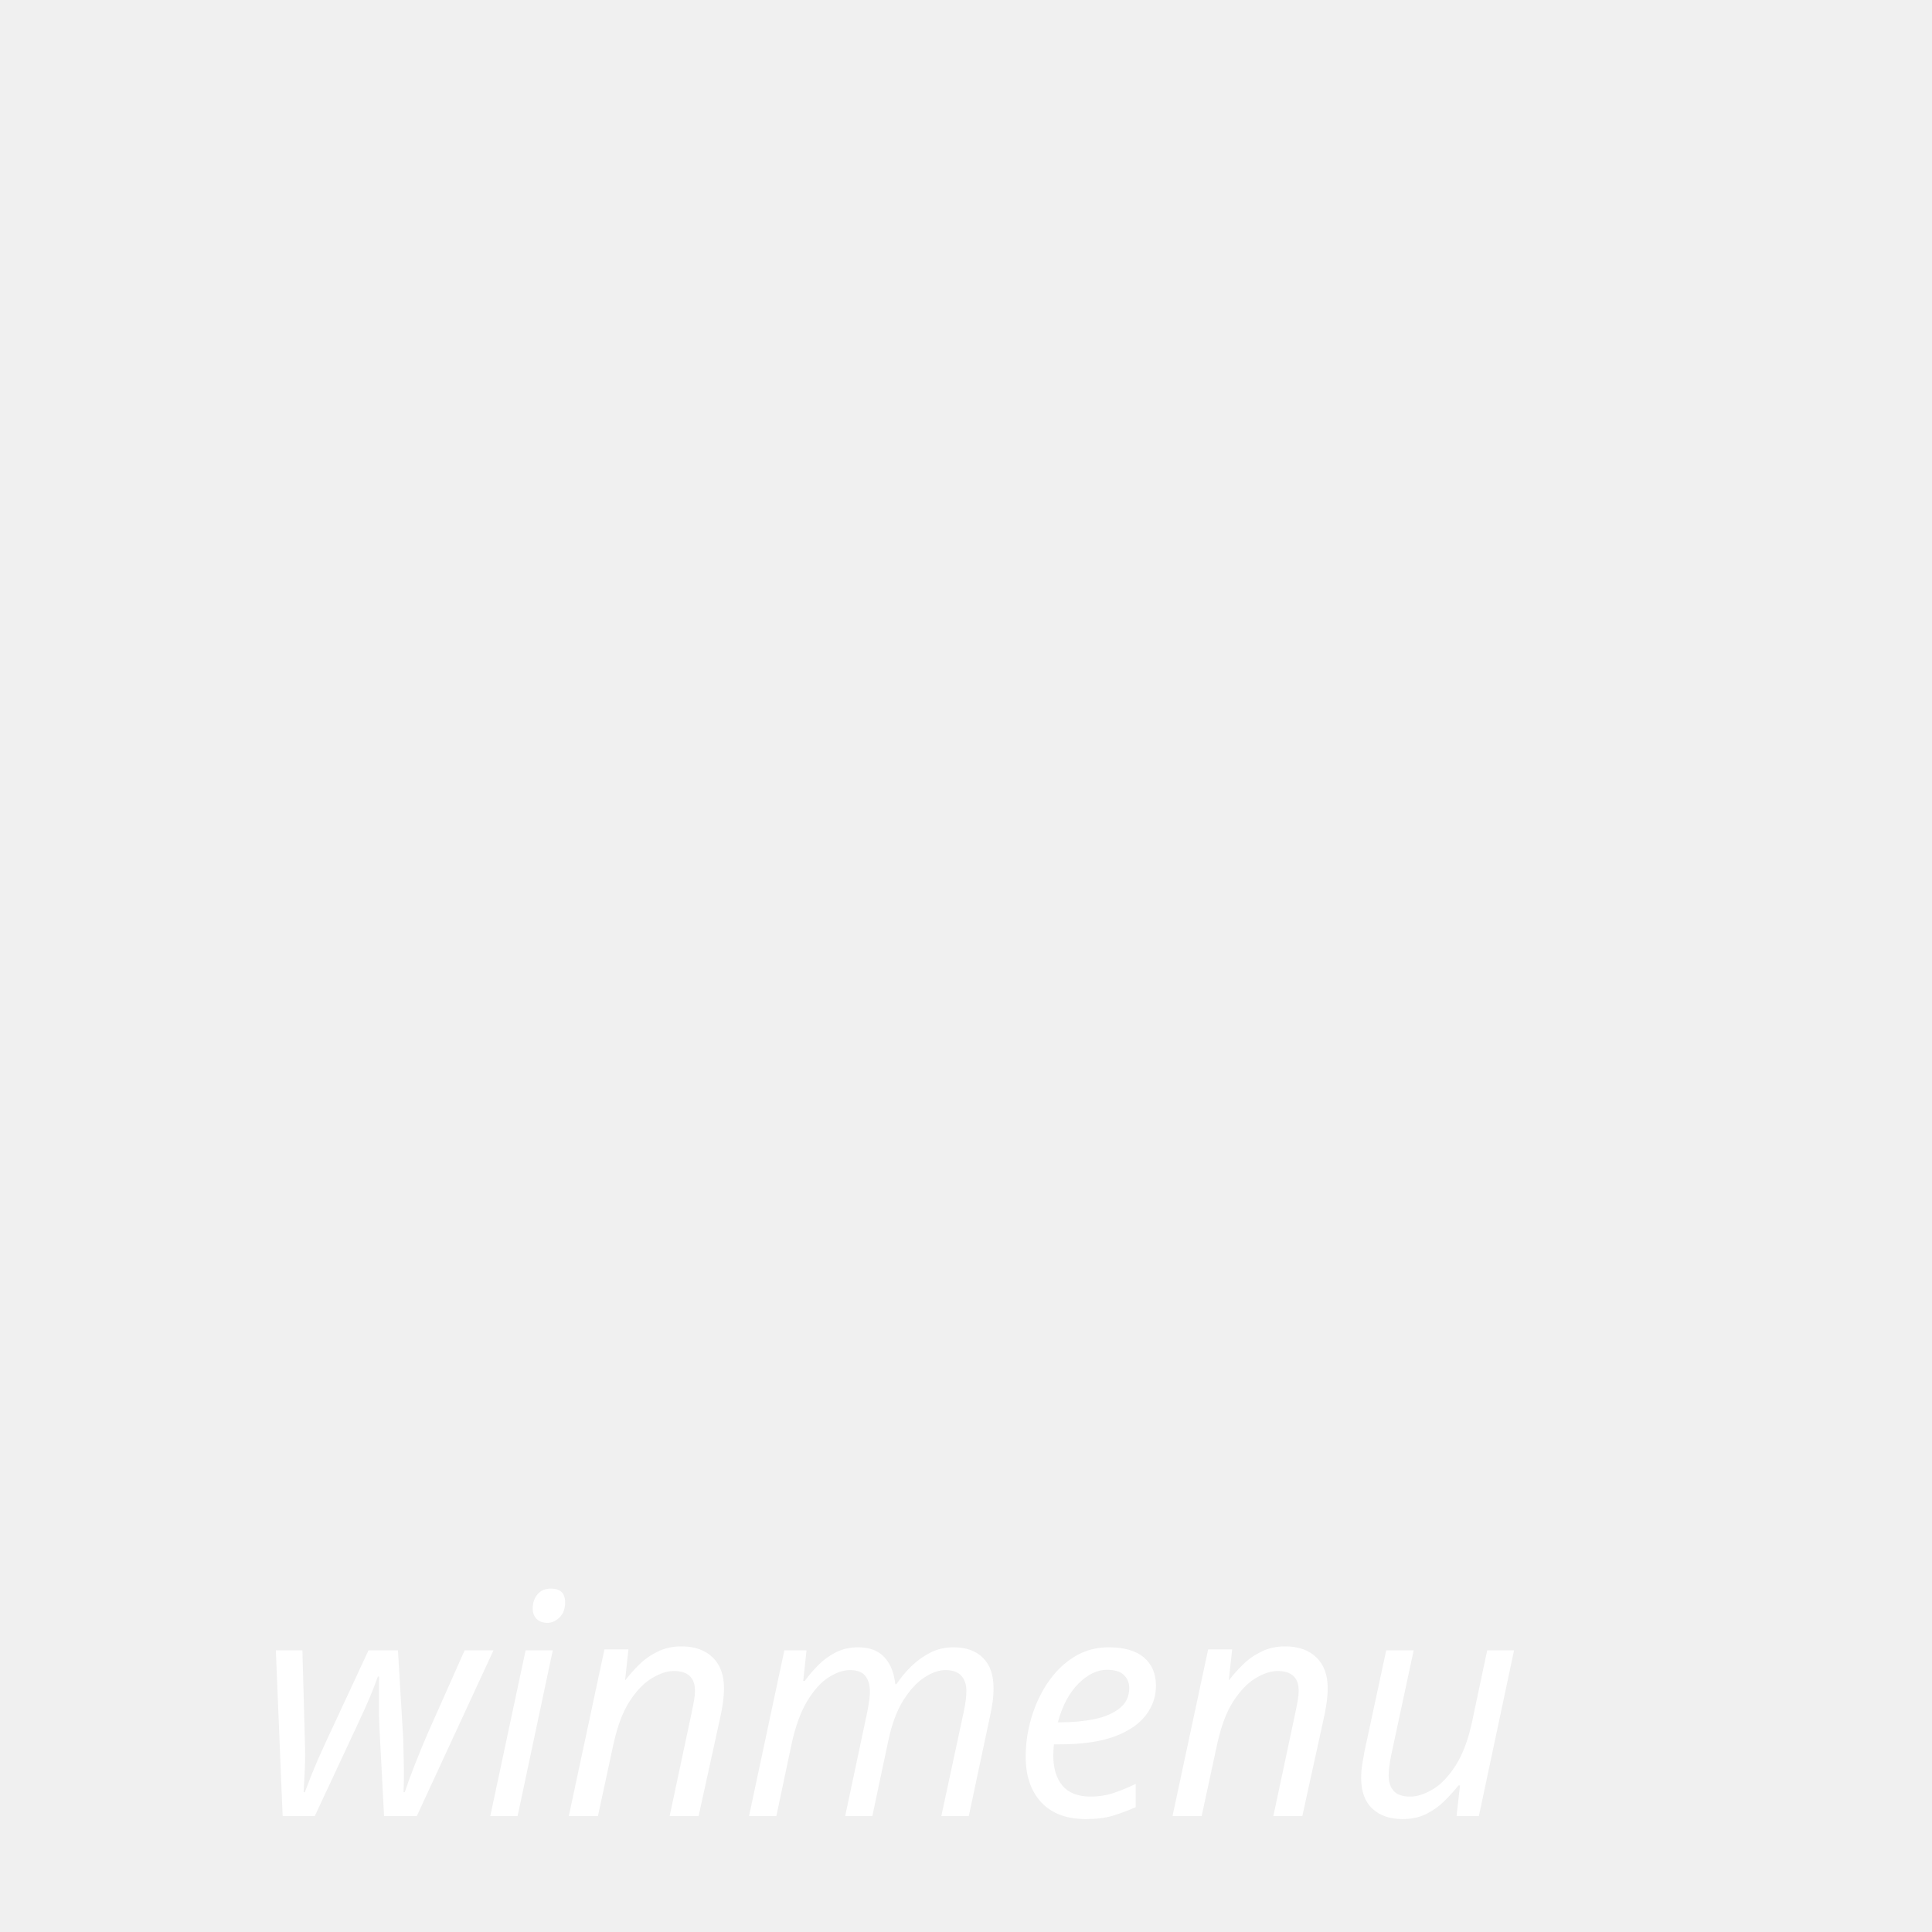
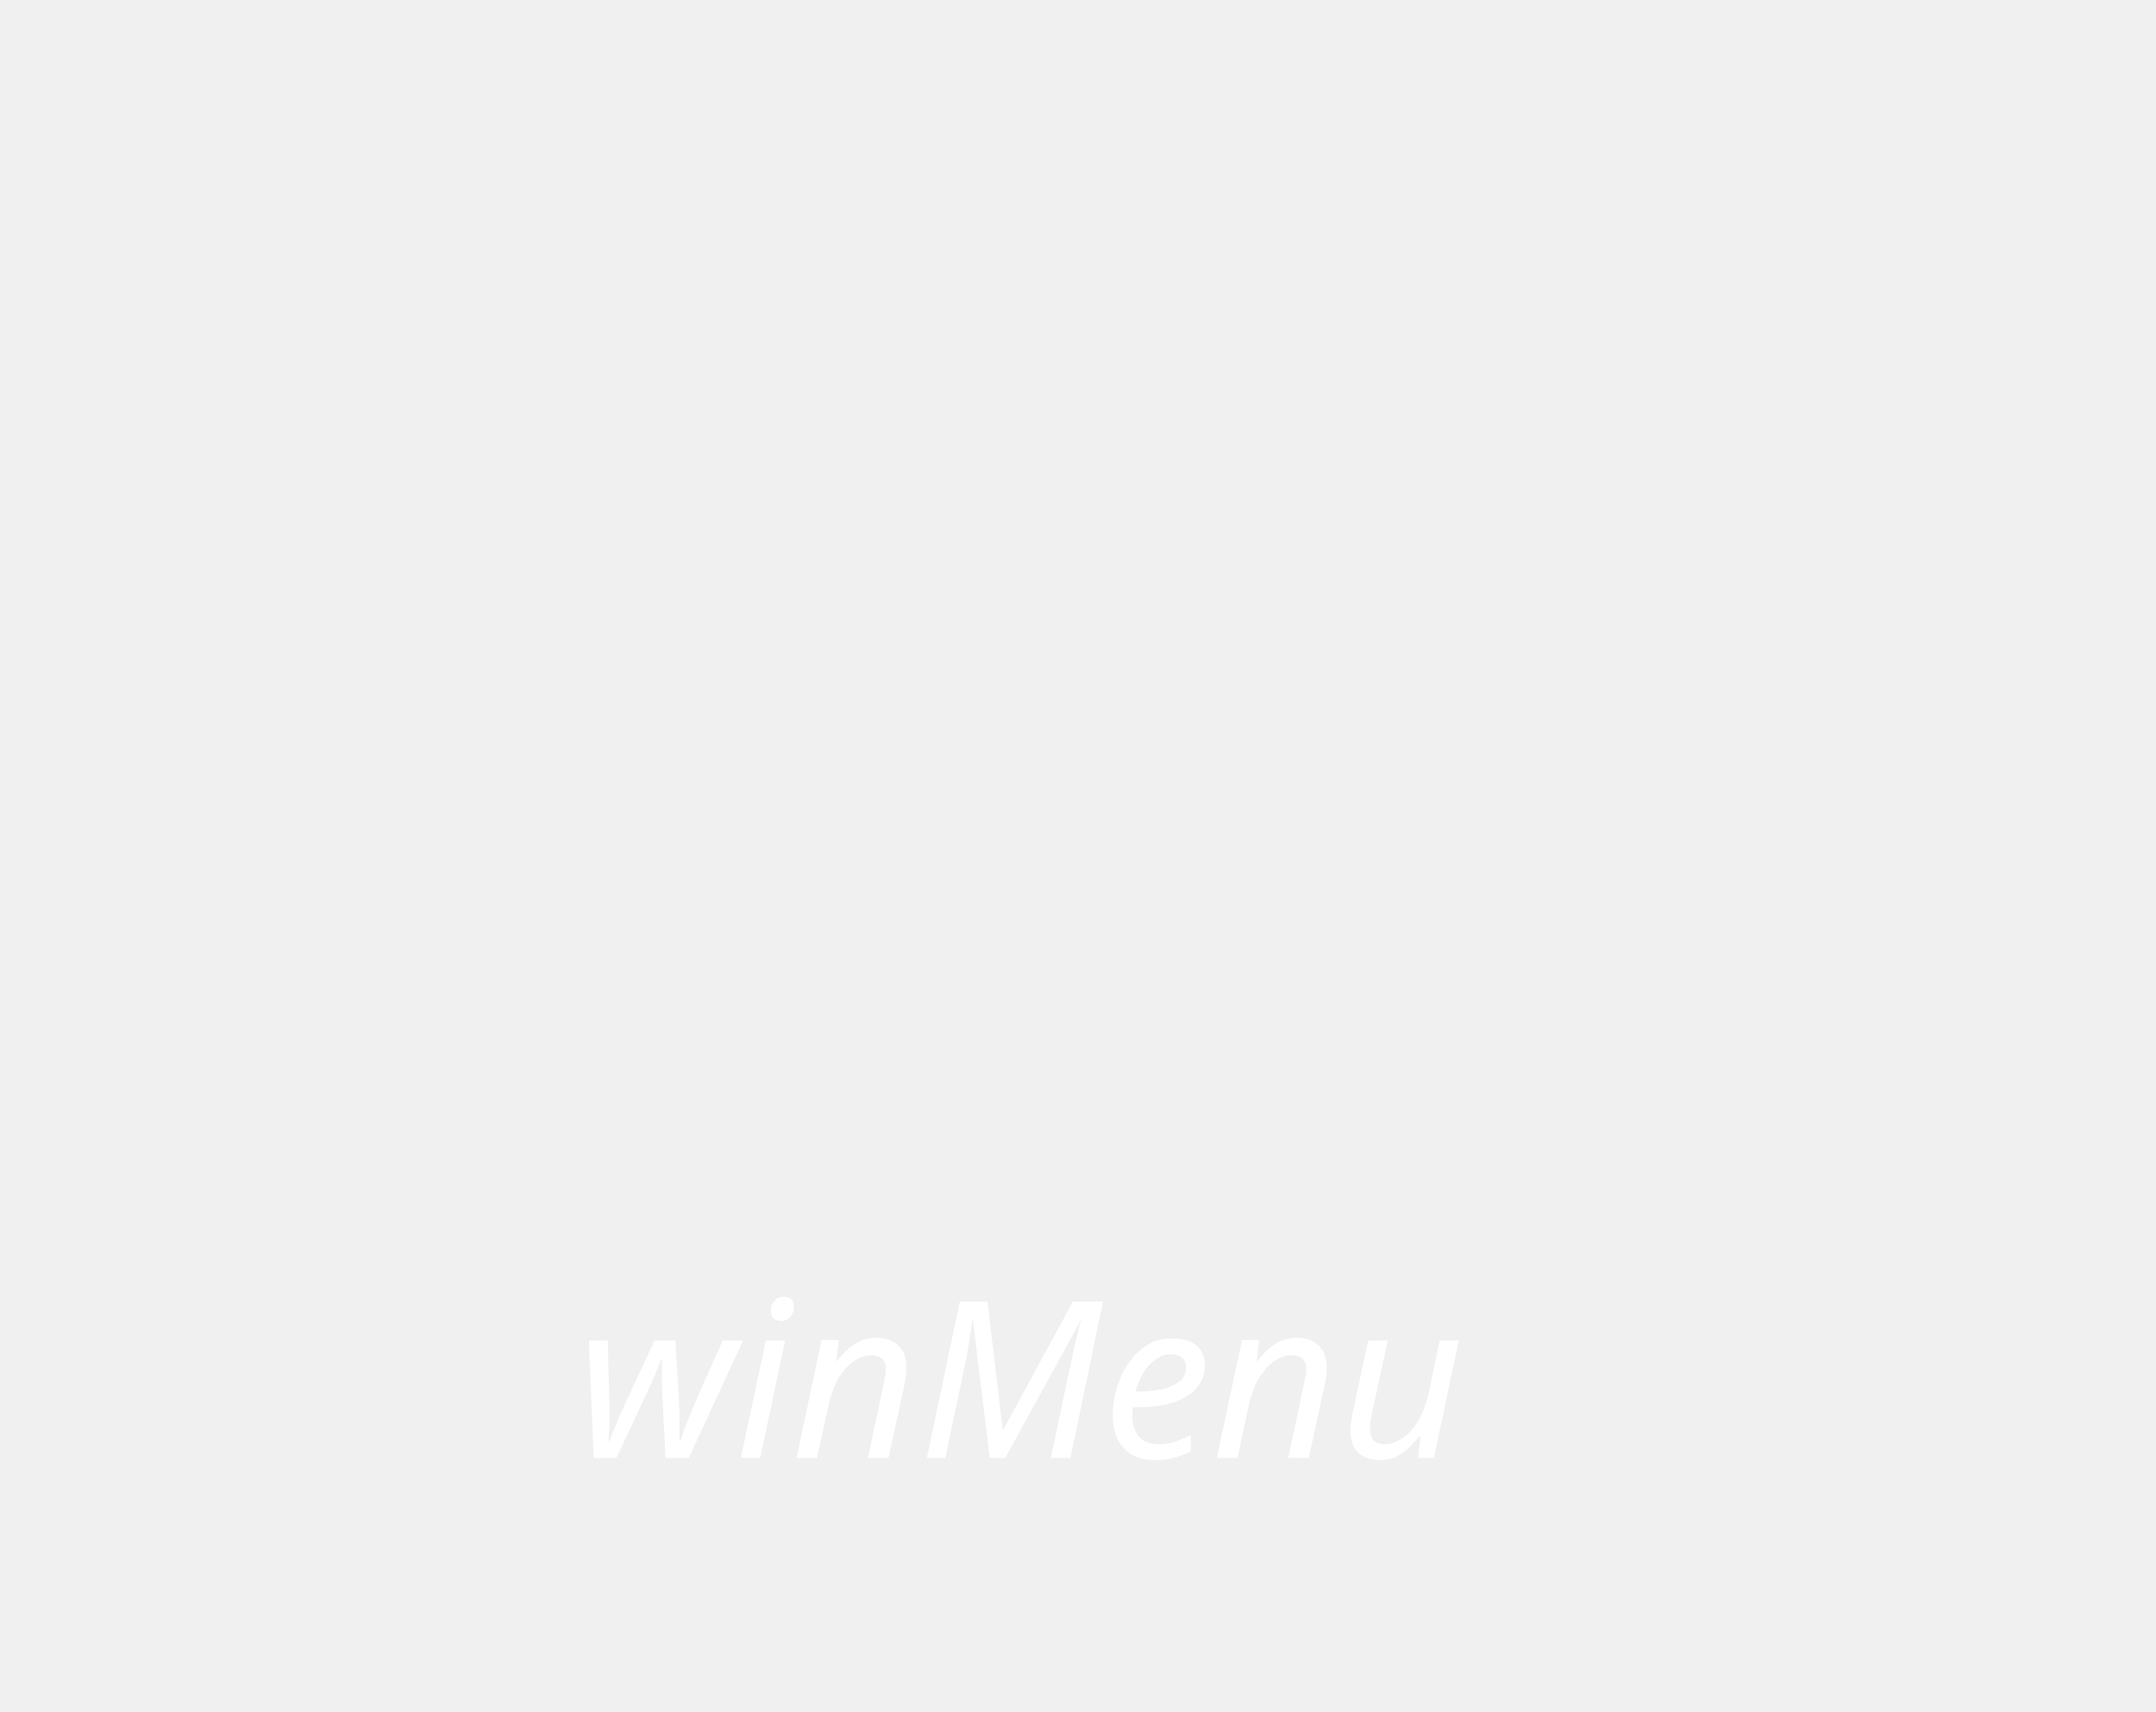
- <svg xmlns="http://www.w3.org/2000/svg" width="200" height="200" viewBox="0 0 200 200" id="svg4140" version="1.1">
+ <svg xmlns="http://www.w3.org/2000/svg" width="315" height="250" viewBox="0 0 315 250" id="svg4140" version="1.1">
  <defs id="defs4142">
    <linearGradient y2="163.828" x1="153.338" x2="153.338" y1="65.161" id="g" gradientTransform="scale(0.8641085,1.157262)" gradientUnits="userSpaceOnUse">
      <stop id="stop4242" offset="0" stop-color="#58B0E3" />
      <stop id="stop4244" offset="1" stop-color="#F44C26" />
    </linearGradient>
  </defs>
  <g id="layer1" transform="translate(0,-852.3622)">
-     <text xml:space="preserve" style="font-style:normal;font-weight:normal;line-height:0%;font-family:sans-serif;text-align:center;letter-spacing:0px;word-spacing:0px;text-anchor:middle;fill:#ffffff;fill-opacity:1;stroke:none;stroke-width:1px;stroke-linecap:butt;stroke-linejoin:miter;stroke-opacity:1" x="100" y="1040.362" id="text4708">
-       <tspan x="100" y="1040.362" style="font-style:italic;font-variant:normal;font-weight:normal;font-stretch:normal;font-size:32px;line-height:100%;font-family:'Ubuntu Condensed SemiItalic';-inkscape-font-specification:'Ubuntu Condensed SemiItalic Italic';text-align:center;text-anchor:middle;fill:#ffffff;fill-opacity:1" id="tspan4151">winmenu</tspan>
+     <text xml:space="preserve" style="font-style:normal;font-weight:normal;line-height:0%;font-family:sans-serif;text-align:center;letter-spacing:0px;word-spacing:0px;text-anchor:middle;fill:#ffffff;fill-opacity:1;stroke:none;stroke-width:1px;stroke-linecap:butt;stroke-linejoin:miter;stroke-opacity:1" x="156.94" y="1065.362" id="text4708">
+       <tspan x="156.94" y="1065.362" style="font-style:italic;font-variant:normal;font-weight:normal;font-stretch:normal;font-size:32px;line-height:100%;font-family:'Ubuntu Condensed SemiItalic';-inkscape-font-specification:'Ubuntu Condensed SemiItalic Italic';text-align:center;text-anchor:middle;fill:#ffffff;fill-opacity:1" id="tspan4151">winMenu</tspan>
    </text>
-     <rect style="color:#000000;clip-rule:nonzero;display:inline;overflow:visible;visibility:visible;opacity:1;isolation:auto;mix-blend-mode:normal;color-interpolation:sRGB;color-interpolation-filters:linearRGB;solid-color:#000000;solid-opacity:1;fill:#ffffff;fill-opacity:1;fill-rule:nonzero;stroke:#ffffff;stroke-width:1;stroke-linecap:butt;stroke-linejoin:round;stroke-miterlimit:4;stroke-dasharray:none;stroke-dashoffset:0;stroke-opacity:1;marker:none;color-rendering:auto;image-rendering:auto;shape-rendering:auto;text-rendering:auto;enable-background:accumulate" id="rect4207" width="40" height="40" x="210" y="912.362" />
-     <rect y="922.362" x="220" height="20" width="20" id="rect4143" style="color:#000000;clip-rule:nonzero;display:inline;overflow:visible;visibility:visible;opacity:1;isolation:auto;mix-blend-mode:normal;color-interpolation:sRGB;color-interpolation-filters:linearRGB;solid-color:#000000;solid-opacity:1;fill:#889ec5;fill-opacity:1;fill-rule:nonzero;stroke:#889ec5;stroke-width:1;stroke-linecap:butt;stroke-linejoin:round;stroke-miterlimit:4;stroke-dasharray:none;stroke-dashoffset:0;stroke-opacity:1;marker:none;color-rendering:auto;image-rendering:auto;shape-rendering:auto;text-rendering:auto;enable-background:accumulate" />
+     <rect style="color:#000000;clip-rule:nonzero;display:inline;overflow:visible;visibility:visible;opacity:1;isolation:auto;mix-blend-mode:normal;color-interpolation:sRGB;color-interpolation-filters:linearRGB;solid-color:#000000;solid-opacity:1;fill:#ffffff;fill-opacity:1;fill-rule:nonzero;stroke:#ffffff;stroke-width:1;stroke-linecap:butt;stroke-linejoin:round;stroke-miterlimit:4;stroke-dasharray:none;stroke-dashoffset:0;stroke-opacity:1;marker:none;color-rendering:auto;image-rendering:auto;shape-rendering:auto;text-rendering:auto;enable-background:accumulate" id="rect4207" width="40" height="40" x="340" y="902.362" />
+     <rect y="912.362" x="350" height="20" width="20" id="rect4143" style="color:#000000;clip-rule:nonzero;display:inline;overflow:visible;visibility:visible;opacity:1;isolation:auto;mix-blend-mode:normal;color-interpolation:sRGB;color-interpolation-filters:linearRGB;solid-color:#000000;solid-opacity:1;fill:#889ec5;fill-opacity:1;fill-rule:nonzero;stroke:#889ec5;stroke-width:1;stroke-linecap:butt;stroke-linejoin:round;stroke-miterlimit:4;stroke-dasharray:none;stroke-dashoffset:0;stroke-opacity:1;marker:none;color-rendering:auto;image-rendering:auto;shape-rendering:auto;text-rendering:auto;enable-background:accumulate" />
  </g>
</svg>
